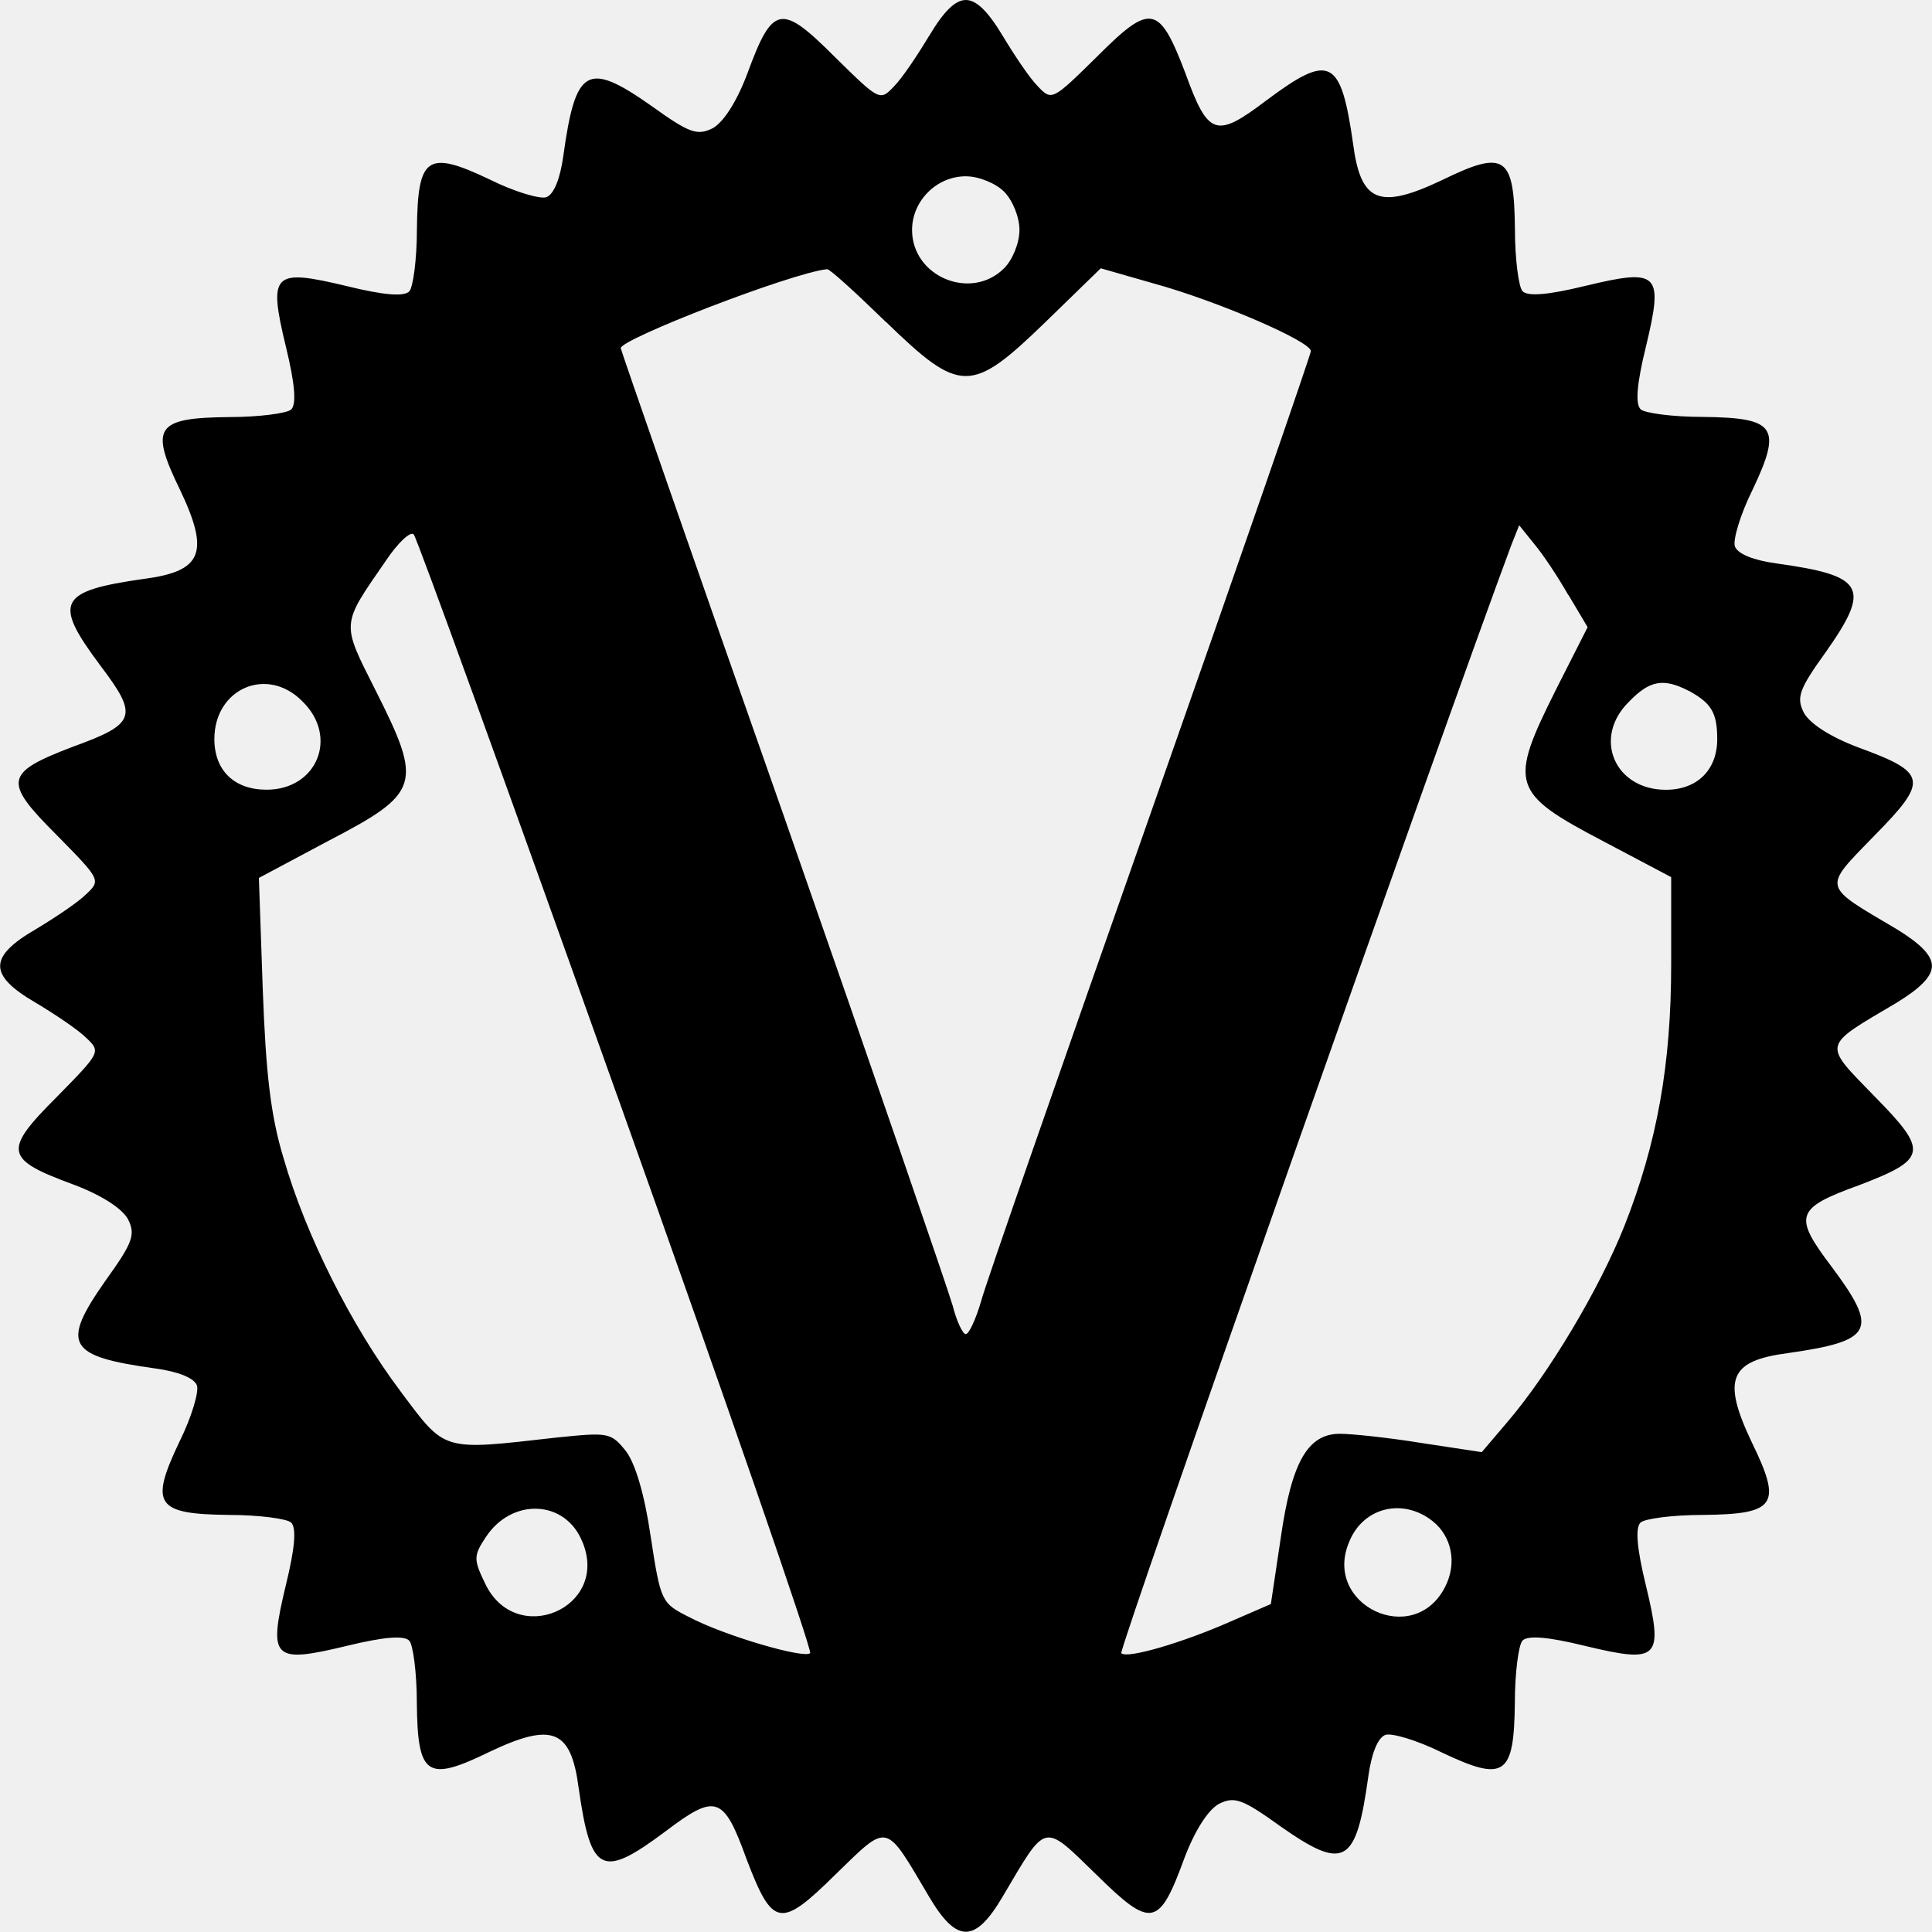
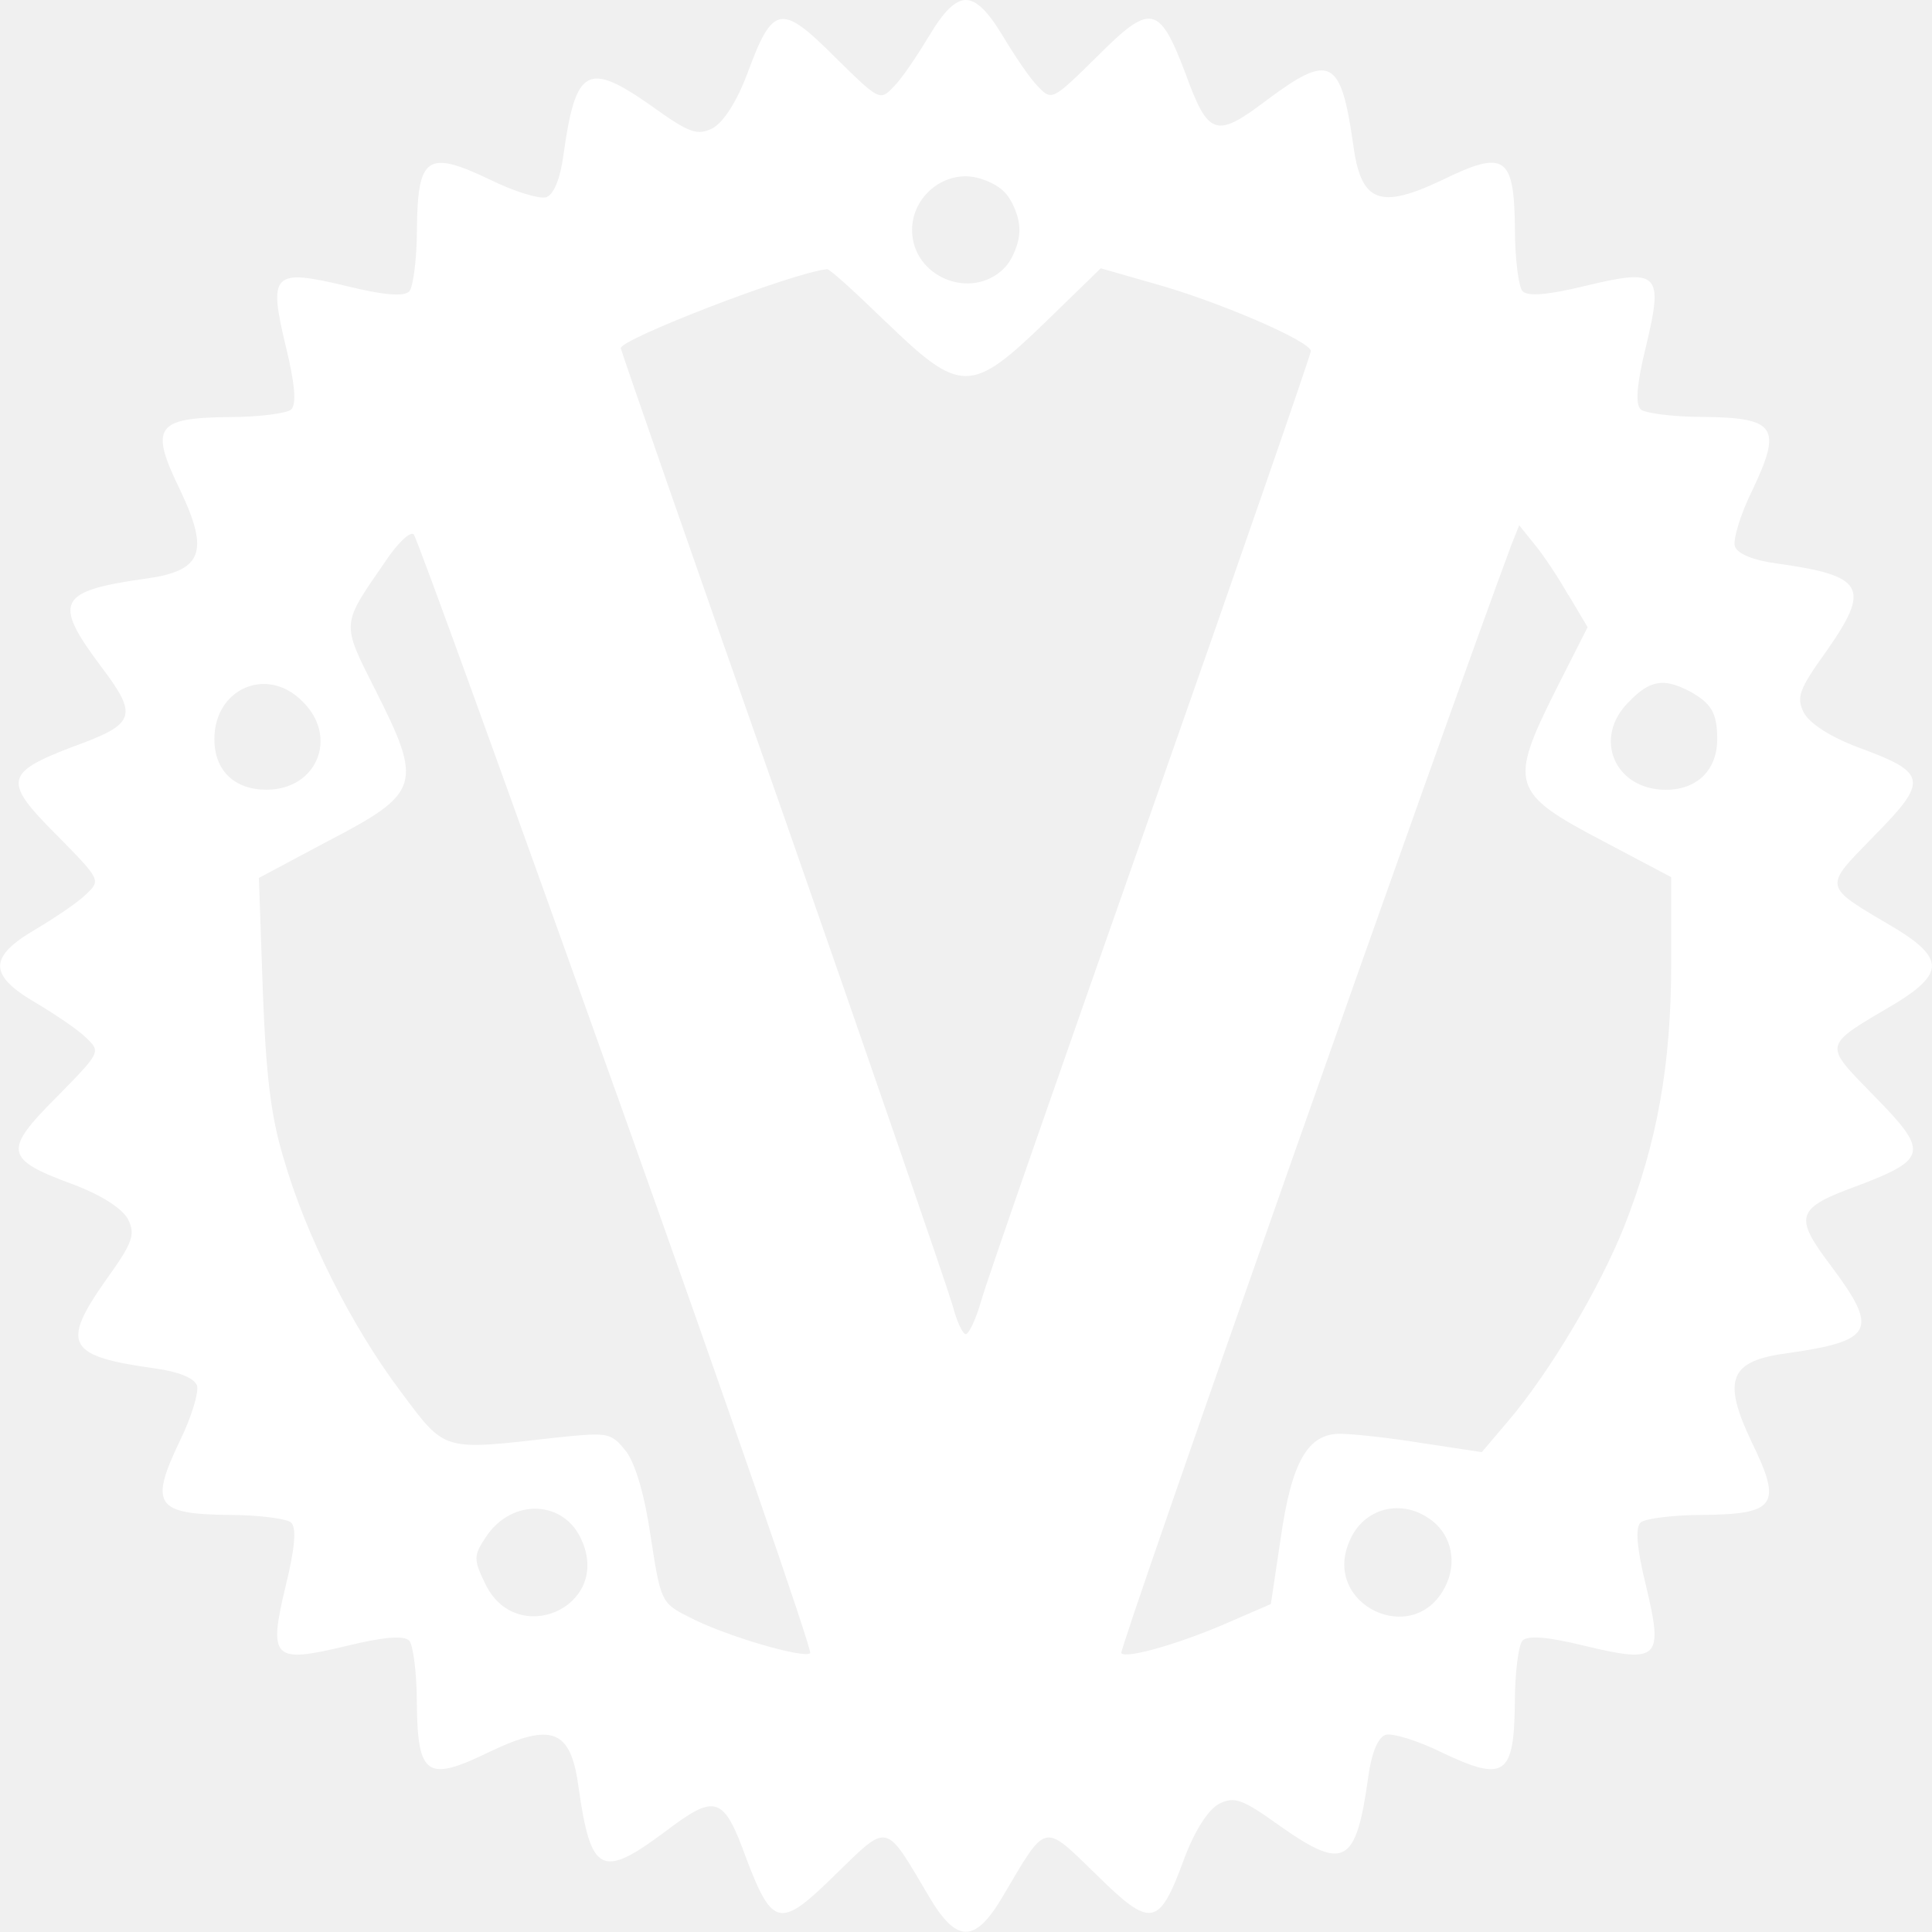
- <svg xmlns="http://www.w3.org/2000/svg" viewBox="0 0 24 24" fill="#000000">
+ <svg xmlns="http://www.w3.org/2000/svg" viewBox="0 0 24 24" fill="#FFFFFF">
  <path d="M11.54.448c-.143.238-.333.524-.438.629-.172.181-.181.172-.733-.371-.667-.667-.771-.648-1.086.21-.133.352-.295.6-.428.676-.191.095-.286.067-.762-.276-.8-.562-.943-.476-1.095.619-.038.276-.114.476-.209.514-.076.029-.4-.067-.705-.219-.781-.372-.895-.286-.905.619 0 .371-.048.724-.095.771-.067.067-.314.048-.781-.067-.914-.219-.972-.162-.752.752.114.467.133.714.067.781-.048.048-.4.095-.771.095-.914.009-.991.124-.61.905.371.781.276 1.01-.448 1.105-1.067.152-1.133.286-.543 1.076.476.629.448.724-.343 1.01-.848.324-.867.429-.2 1.095.543.552.552.562.371.733-.105.105-.391.295-.629.438-.591.343-.591.571 0 .914.238.143.524.333.629.438.181.172.172.181-.371.734-.667.667-.648.771.21 1.086.352.133.6.295.676.428.095.191.067.286-.276.762-.562.8-.476.943.619 1.095.276.038.476.114.514.209.029.076-.067.4-.219.705-.372.781-.286.895.619.905.371 0 .724.048.771.095.067.067.048.314-.067.781-.219.914-.162.972.752.752.467-.114.714-.133.781-.067.048.048.095.4.095.771.009.914.124.991.905.61.781-.371 1.01-.276 1.105.448.152 1.067.286 1.133 1.076.543.629-.476.724-.448 1.01.343.324.848.419.867 1.105.19.667-.648.61-.657 1.162.276.343.581.572.581.914 0 .552-.933.495-.924 1.162-.276.686.676.781.657 1.095-.2.133-.352.295-.6.429-.676.191-.095.286-.067.762.276.8.562.943.476 1.095-.619.038-.276.114-.476.21-.514.076-.029.4.067.705.219.781.371.895.286.905-.619 0-.371.047-.724.095-.772.067-.067.314-.048.781.067.914.219.972.162.752-.752-.114-.467-.133-.715-.067-.781.048-.048.4-.095.771-.095.914-.009.991-.124.61-.905-.371-.781-.276-1.01.448-1.105 1.067-.152 1.133-.286.543-1.076-.476-.629-.448-.724.343-1.01.848-.324.867-.419.191-1.105-.648-.667-.657-.61.276-1.162.295-.181.438-.324.438-.457 0-.133-.143-.276-.438-.457-.933-.552-.924-.495-.276-1.162.676-.686.657-.781-.2-1.095-.352-.133-.6-.295-.676-.429-.095-.191-.067-.286.276-.762.562-.8.476-.943-.619-1.095-.276-.038-.476-.114-.514-.21-.029-.076.067-.4.219-.705.371-.781.286-.895-.619-.905-.371 0-.724-.047-.772-.095-.067-.067-.048-.314.067-.781.219-.914.162-.972-.752-.752-.467.114-.714.133-.781.067-.048-.048-.095-.4-.095-.771-.009-.914-.124-.991-.905-.61-.781.371-1.01.276-1.105-.448-.152-1.067-.286-1.133-1.076-.543-.629.476-.724.448-1.01-.343-.324-.848-.429-.867-1.095-.2-.552.543-.562.552-.734.371-.105-.105-.295-.391-.438-.629C12.274.143 12.131 0 11.998 0c-.133 0-.276.143-.457.448zm.933 1.933c.105.105.191.314.191.476 0 .162-.086.371-.191.476-.41.409-1.143.105-1.143-.476 0-.362.305-.667.667-.667.162 0 .371.086.476.191zM11.007 4c.924.895 1.057.895 1.981 0l.686-.667.667.191c.762.209 1.943.714 1.943.838 0 .038-.895 2.629-1.991 5.743-1.095 3.115-2.048 5.839-2.105 6.058-.067.229-.152.41-.191.41-.038 0-.114-.162-.162-.352-.057-.2-1-2.943-2.105-6.105-1.114-3.162-2.019-5.772-2.019-5.791 0-.114 2.115-.933 2.562-.981.029-.009.352.286.733.657zm-3.343 9.601c1.353 3.791 2.429 6.905 2.4 6.934-.067.076-1.076-.219-1.505-.448-.343-.172-.352-.191-.476-1-.076-.524-.191-.905-.305-1.057-.19-.238-.219-.238-.867-.172-1.429.162-1.371.181-1.933-.571-.61-.81-1.181-1.943-1.457-2.905-.162-.533-.219-1.067-.257-2.095l-.048-1.381.857-.457c1.153-.6 1.181-.705.591-1.876-.428-.848-.428-.8.124-1.6.152-.229.314-.381.352-.333.038.038 1.172 3.172 2.524 6.963Zm11.82-6.21.238.4-.391.771c-.591 1.181-.562 1.286.581 1.886l.848.448v1.076c0 1.248-.172 2.219-.581 3.257-.314.79-.943 1.838-1.448 2.429l-.324.381-.752-.114c-.41-.067-.867-.114-1.01-.114-.4 0-.6.352-.734 1.286l-.124.829-.505.219c-.581.257-1.286.467-1.353.391-.038-.038 4.01-11.525 4.848-13.773l.095-.238.191.238c.105.124.295.41.419.629zM3.759 8.715c.448.438.181 1.095-.448 1.095-.4 0-.648-.238-.648-.629 0-.629.657-.914 1.095-.467zm17.221-.133c.276.152.352.267.352.6 0 .381-.248.629-.638.629-.638 0-.914-.648-.457-1.095.257-.267.429-.295.743-.133zM7.235 19.154c.343.819-.829 1.324-1.21.514-.143-.295-.143-.343.009-.572.324-.495.991-.467 1.2.057zm10.563-.257c.238.191.305.524.152.819-.391.762-1.524.219-1.19-.562.171-.429.667-.552 1.038-.257z" />
</svg>
